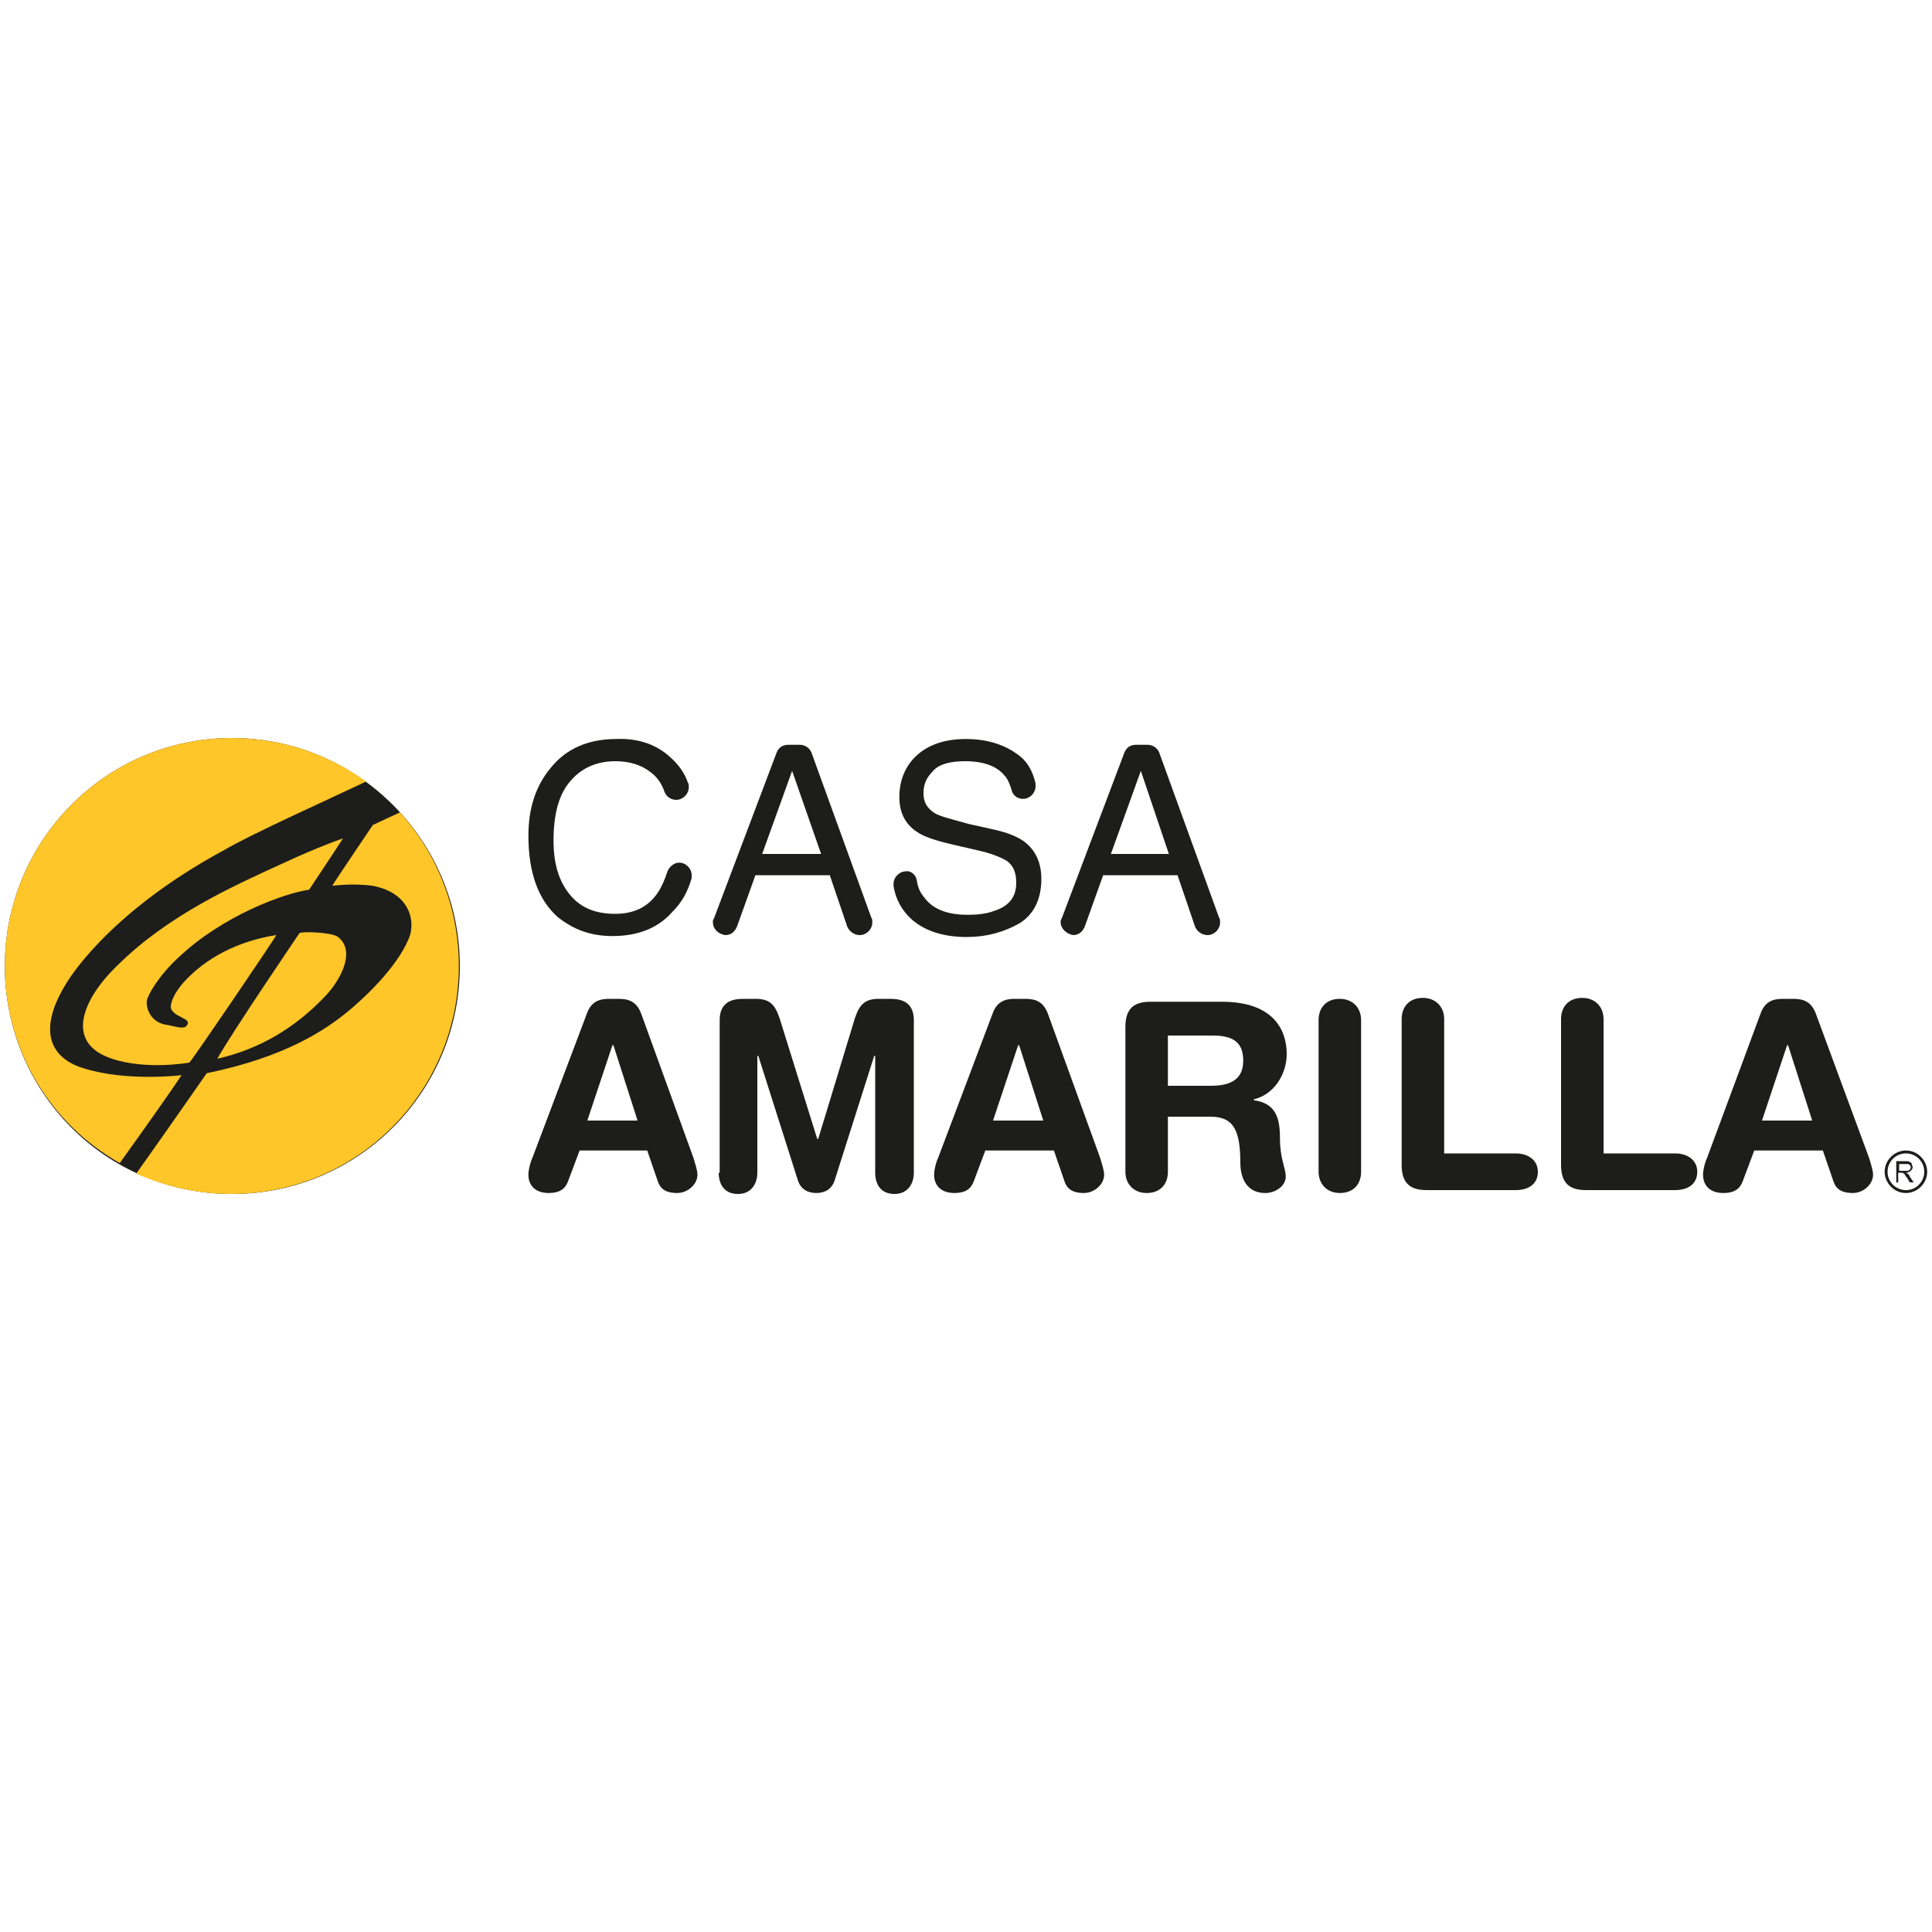
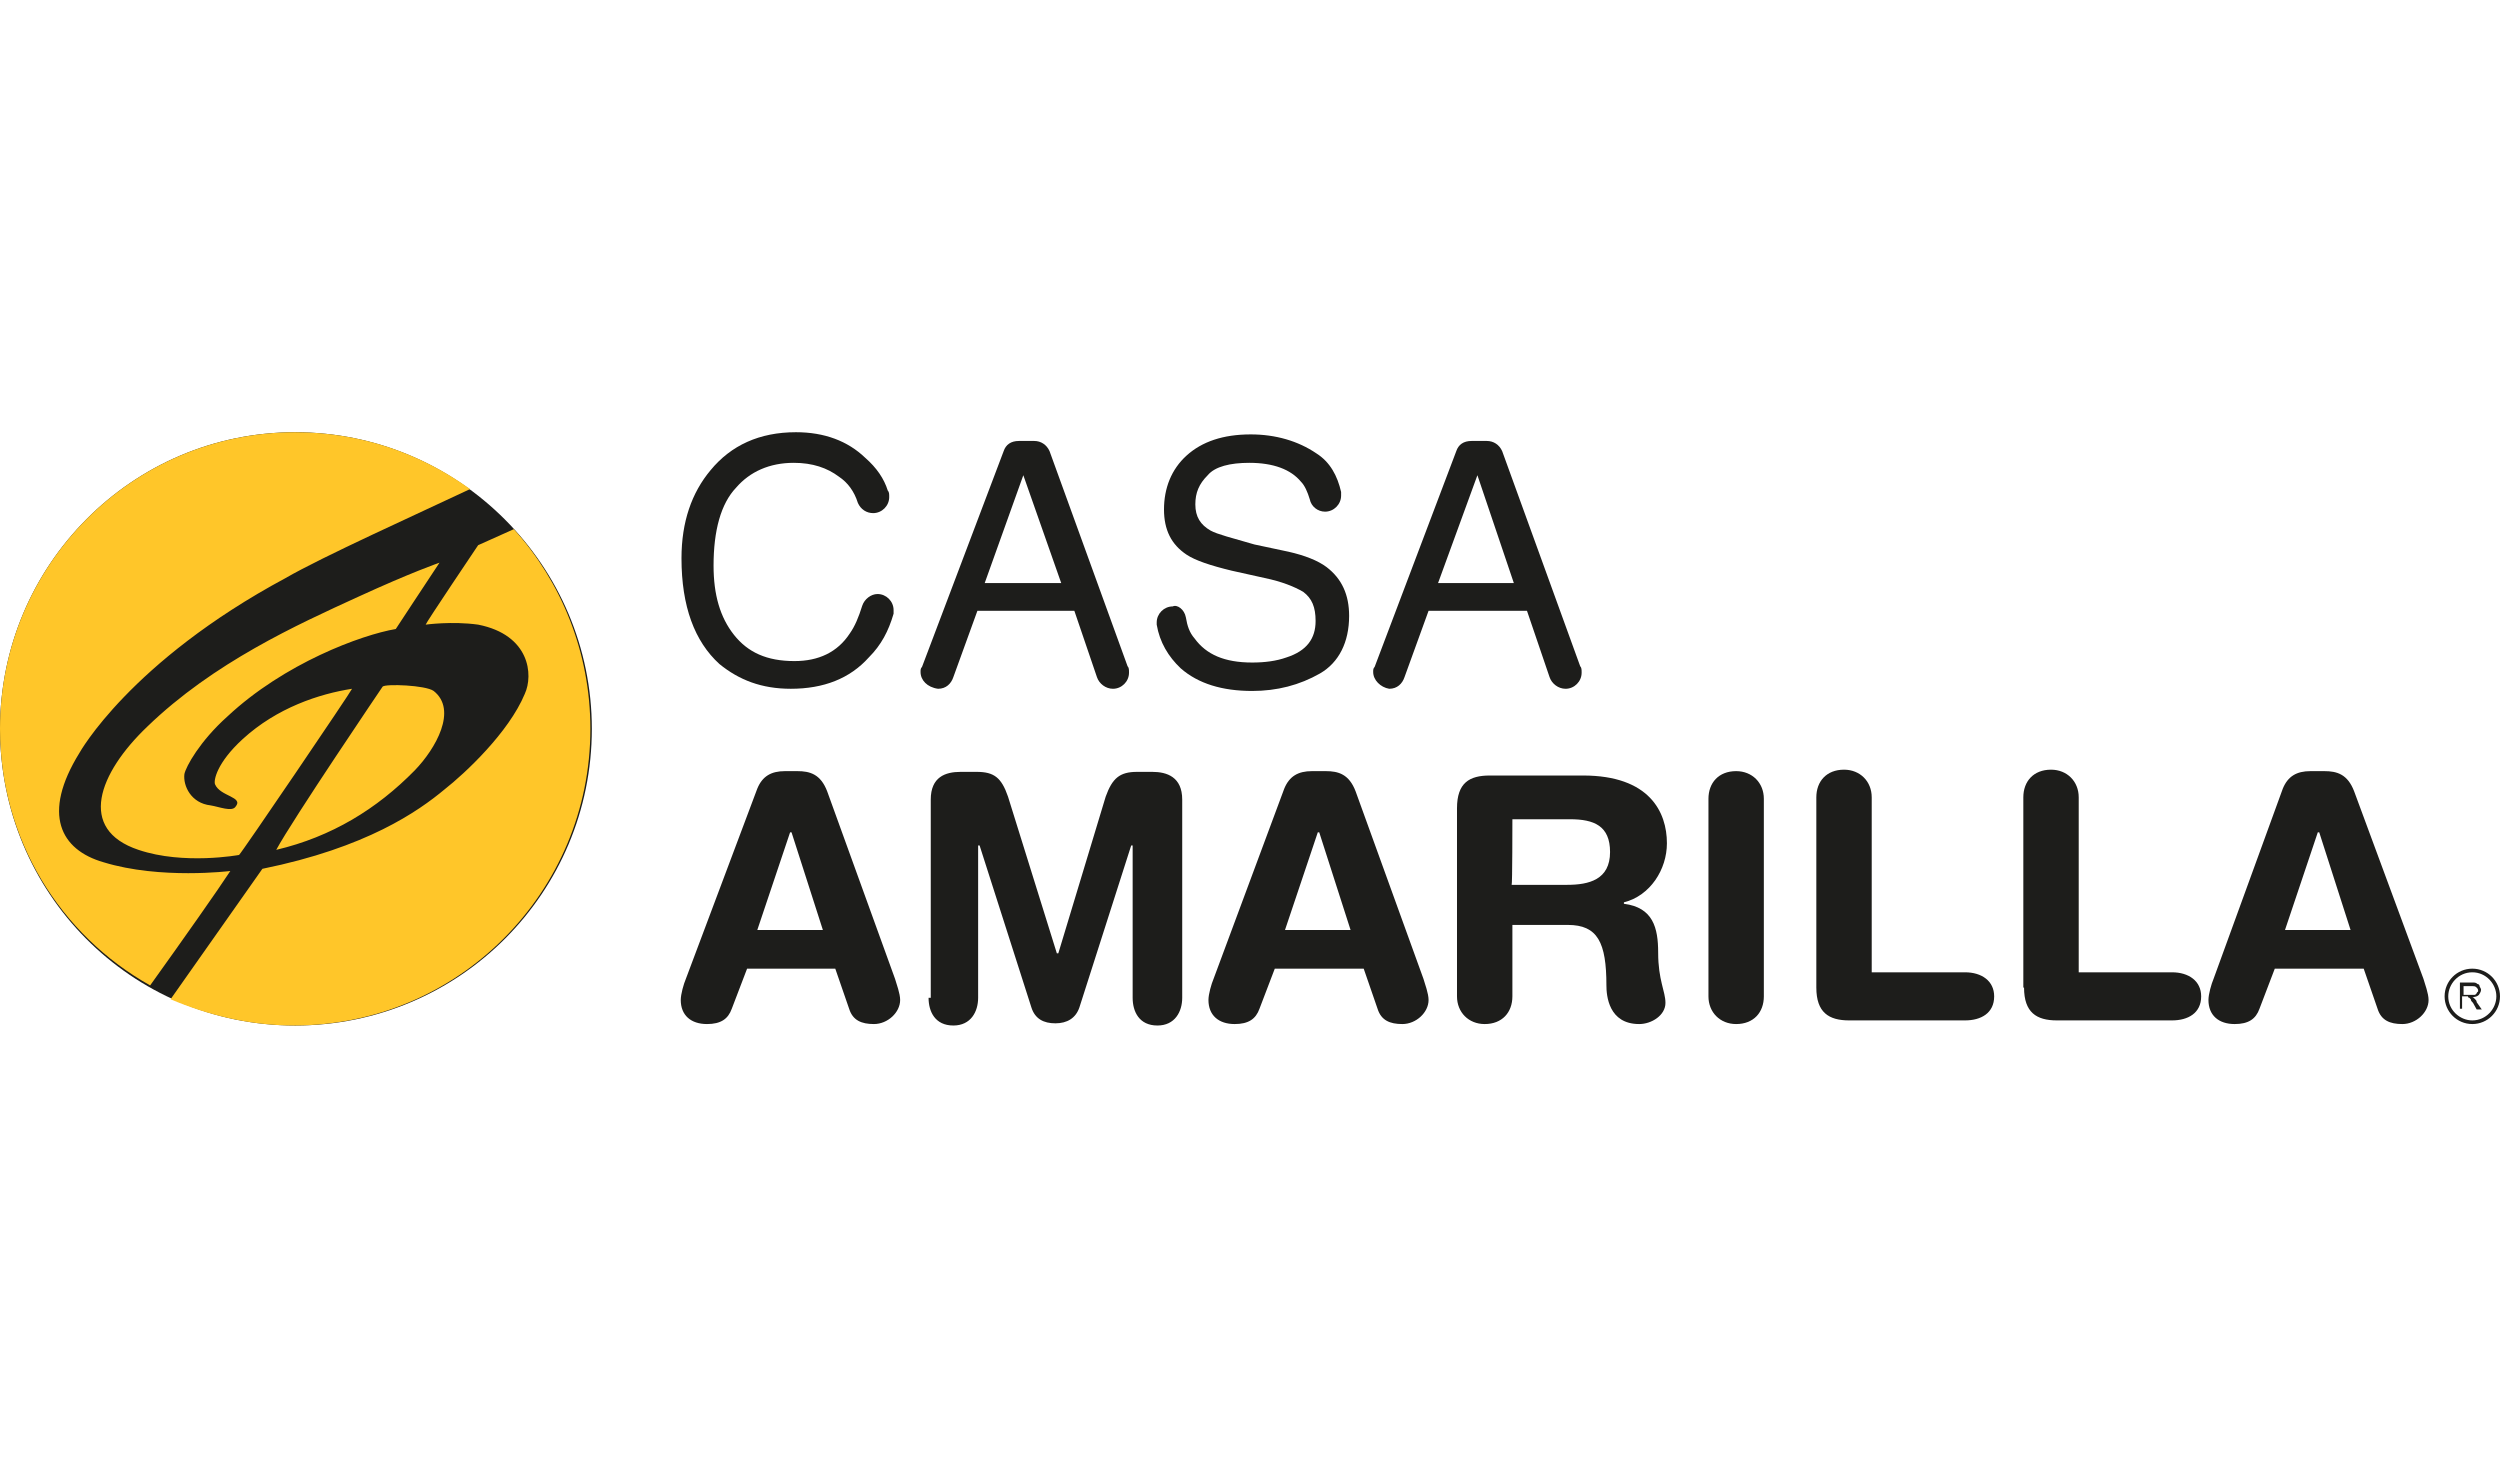
- <svg xmlns="http://www.w3.org/2000/svg" version="1.1" id="Capa_1" x="0px" y="0px" viewBox="0 0 200 200" style="enable-background:new 0 0 200 200;" xml:space="preserve">
+ <svg xmlns="http://www.w3.org/2000/svg" version="1.1" id="Capa_1" x="0px" y="0px" viewBox="0 0 343 200" style="enable-background:new 0 0 343 200;" xml:space="preserve">
  <style type="text/css">
	.st0{fill:#1D1D1B;}
	.st1{fill-rule:evenodd;clip-rule:evenodd;fill:#1D1D1B;}
	.st2{fill:#FFC629;}
</style>
  <g>
    <g>
-       <path class="st0" d="M121,88.4l-2.9-8.6l-3.1,8.6H121z M109.8,95.5c0-0.2,0-0.3,0.1-0.4l6.5-17.2c0.2-0.5,0.6-0.8,1.2-0.8h1.2    c0.5,0,1,0.3,1.2,0.8l6.2,17.1c0.1,0.1,0.1,0.3,0.1,0.5c0,0.7-0.6,1.3-1.3,1.3c-0.6,0-1.1-0.4-1.3-0.9l-1.8-5.3h-7.7l-1.9,5.3    c-0.2,0.5-0.6,0.9-1.2,0.9C110.4,96.7,109.8,96.1,109.8,95.5z" />
-       <path class="st0" d="M94.9,91.1c0.1,0.7,0.3,1.2,0.7,1.7c0.9,1.3,2.4,1.9,4.6,1.9c1,0,1.9-0.1,2.7-0.4c1.6-0.5,2.3-1.5,2.3-2.9    c0-1.1-0.3-1.8-1-2.3c-0.7-0.4-1.7-0.8-3.1-1.1l-2.6-0.6c-1.7-0.4-2.9-0.8-3.6-1.3c-1.2-0.8-1.8-2-1.8-3.6c0-1.7,0.6-3.2,1.8-4.3    c1.2-1.1,2.9-1.7,5.1-1.7c2,0,3.8,0.5,5.2,1.5c1.1,0.7,1.7,1.8,2,3.1c0,0.1,0,0.2,0,0.3c0,0.7-0.6,1.3-1.3,1.3    c-0.6,0-1.1-0.4-1.2-1c-0.2-0.6-0.4-1.1-0.7-1.4c-0.8-1-2.2-1.5-4.1-1.5c-1.5,0-2.7,0.3-3.3,1c-0.7,0.7-1,1.4-1,2.3    c0,1,0.4,1.6,1.2,2.1c0.5,0.3,1.7,0.6,3.5,1.1l2.7,0.6c1.3,0.3,2.3,0.7,3,1.2c1.2,0.9,1.8,2.2,1.8,3.9c0,2.1-0.8,3.7-2.3,4.6    c-1.6,0.9-3.4,1.4-5.4,1.4c-2.4,0-4.3-0.6-5.7-1.8c-1-0.9-1.7-2.1-1.9-3.5c0-0.1,0-0.1,0-0.2c0-0.7,0.6-1.3,1.3-1.3    C94.2,90.1,94.8,90.5,94.9,91.1z" />
-       <path class="st0" d="M69.4,78.4c0.9,0.8,1.5,1.7,1.8,2.6c0.1,0.1,0.1,0.3,0.1,0.5c0,0.7-0.6,1.3-1.3,1.3c-0.5,0-1-0.3-1.2-0.8    c-0.3-0.9-0.8-1.6-1.5-2.1c-0.9-0.7-2.1-1.1-3.6-1.1c-1.9,0-3.5,0.7-4.6,2c-1.2,1.3-1.8,3.4-1.8,6.2c0,2.3,0.5,4.1,1.6,5.5    c1.1,1.4,2.6,2.1,4.8,2.1c1.9,0,3.4-0.7,4.4-2.2c0.4-0.6,0.7-1.3,1-2.2c0.2-0.5,0.7-0.9,1.2-0.9c0.7,0,1.3,0.6,1.3,1.3    c0,0.1,0,0.2,0,0.3c-0.4,1.4-1,2.5-2,3.5c-1.5,1.7-3.6,2.5-6.2,2.5c-2.3,0-4.1-0.7-5.7-2c-2-1.8-3-4.6-3-8.4c0-2.9,0.8-5.2,2.3-7    c1.6-2,3.9-3,6.8-3C66.1,76.4,68,77.1,69.4,78.4z" />
-       <path class="st0" d="M85,88.4L82,79.8l-3.1,8.6H85z M73.8,95.5c0-0.2,0-0.3,0.1-0.4l6.5-17.2c0.2-0.5,0.6-0.8,1.2-0.8h1.2    c0.5,0,1,0.3,1.2,0.8l6.2,17.1c0.1,0.1,0.1,0.3,0.1,0.5c0,0.7-0.6,1.3-1.3,1.3c-0.6,0-1.1-0.4-1.3-0.9l-1.8-5.3h-7.7l-1.9,5.3    c-0.2,0.5-0.6,0.9-1.2,0.9C74.3,96.7,73.8,96.1,73.8,95.5z" />
+       <path class="st0" d="M207.7,80l-5-14.8L197.3,80H207.7z M188.4,92.2c0-0.3,0-0.5,0.2-0.7l11.2-29.6c0.3-0.9,1-1.4,2.1-1.4h2.1    c0.9,0,1.7,0.5,2.1,1.4l10.7,29.5c0.2,0.2,0.2,0.5,0.2,0.9c0,1.2-1,2.2-2.2,2.2c-1,0-1.9-0.7-2.2-1.6l-3.1-9.1H196l-3.3,9.1    c-0.3,0.9-1,1.6-2.1,1.6C189.4,94.3,188.4,93.3,188.4,92.2z" />
+       <path class="st0" d="M162.7,84.7c0.2,1.2,0.5,2.1,1.2,2.9c1.6,2.2,4.1,3.3,7.9,3.3c1.7,0,3.3-0.2,4.7-0.7c2.8-0.9,4-2.6,4-5    c0-1.9-0.5-3.1-1.7-4c-1.2-0.7-2.9-1.4-5.3-1.9l-4.5-1c-2.9-0.7-5-1.4-6.2-2.2c-2.1-1.4-3.1-3.4-3.1-6.2c0-2.9,1-5.5,3.1-7.4    c2.1-1.9,5-2.9,8.8-2.9c3.4,0,6.5,0.9,9,2.6c1.9,1.2,2.9,3.1,3.4,5.3c0,0.2,0,0.3,0,0.5c0,1.2-1,2.2-2.2,2.2c-1,0-1.9-0.7-2.1-1.7    c-0.3-1-0.7-1.9-1.2-2.4c-1.4-1.7-3.8-2.6-7.1-2.6c-2.6,0-4.7,0.5-5.7,1.7c-1.2,1.2-1.7,2.4-1.7,4c0,1.7,0.7,2.8,2.1,3.6    c0.9,0.5,2.9,1,6,1.9l4.7,1c2.2,0.5,4,1.2,5.2,2.1c2.1,1.6,3.1,3.8,3.1,6.7c0,3.6-1.4,6.4-4,7.9c-2.8,1.6-5.9,2.4-9.3,2.4    c-4.1,0-7.4-1-9.8-3.1c-1.7-1.6-2.9-3.6-3.3-6c0-0.2,0-0.2,0-0.3c0-1.2,1-2.2,2.2-2.2C161.5,82.9,162.5,83.6,162.7,84.7z" />
+       <path class="st0" d="M118.7,62.8c1.6,1.4,2.6,2.9,3.1,4.5c0.2,0.2,0.2,0.5,0.2,0.9c0,1.2-1,2.2-2.2,2.2c-0.9,0-1.7-0.5-2.1-1.4    c-0.5-1.6-1.4-2.8-2.6-3.6c-1.6-1.2-3.6-1.9-6.2-1.9c-3.3,0-6,1.2-7.9,3.4c-2.1,2.2-3.1,5.9-3.1,10.7c0,4,0.9,7.1,2.8,9.5    c1.9,2.4,4.5,3.6,8.3,3.6c3.3,0,5.9-1.2,7.6-3.8c0.7-1,1.2-2.2,1.7-3.8c0.3-0.9,1.2-1.6,2.1-1.6c1.2,0,2.2,1,2.2,2.2    c0,0.2,0,0.3,0,0.5c-0.7,2.4-1.7,4.3-3.4,6c-2.6,2.9-6.2,4.3-10.7,4.3c-4,0-7.1-1.2-9.8-3.4c-3.4-3.1-5.2-7.9-5.2-14.5    c0-5,1.4-9,4-12.1c2.8-3.4,6.7-5.2,11.7-5.2C113.1,59.3,116.3,60.5,118.7,62.8z" />
+       <path class="st0" d="M145.6,80l-5.2-14.8L135.1,80H145.6z M126.3,92.2c0-0.3,0-0.5,0.2-0.7l11.2-29.6c0.3-0.9,1-1.4,2.1-1.4h2.1    c0.9,0,1.7,0.5,2.1,1.4l10.7,29.5c0.2,0.2,0.2,0.5,0.2,0.9c0,1.2-1,2.2-2.2,2.2c-1,0-1.9-0.7-2.2-1.6l-3.1-9.1h-13.3l-3.3,9.1    c-0.3,0.9-1,1.6-2.1,1.6C127.2,94.3,126.3,93.3,126.3,92.2z" />
    </g>
    <g>
-       <path class="st1" d="M0.5,100C0.5,87,11,76.4,24,76.4S47.6,87,47.6,100c0,13-10.5,23.6-23.6,23.6S0.5,113,0.5,100z" />
-       <path class="st2" d="M35,97c1.9,1.5,0.2,4.6-1.5,6.3c-3,3.1-6.6,5.3-11,6.3c1.3-2.4,8.5-13,8.5-13C31.2,96.4,34.4,96.5,35,97z     M29,89.5c4.3-2,6.5-2.7,6.5-2.7c-0.9,1.4-3.5,5.3-3.5,5.3c-2.7,0.4-8.9,2.7-13.4,6.9c-2.2,2-3.3,4-3.4,4.6    c-0.1,0.9,0.5,2.3,2.1,2.5c0.7,0.1,1.7,0.5,2,0.1c0.7-0.8-1.2-0.8-1.6-1.8c-0.1-0.3,0.1-1.7,2.2-3.6c2.7-2.5,6.1-3.6,8.7-4    c-0.1,0.3-8.8,13.1-9,13.2c0,0-4.4,0.8-8-0.4c-4.9-1.6-3.2-6.1,0.7-9.8C17.5,94.7,24.2,91.7,29,89.5z M41.4,84.1    c3.8,4.2,6.1,9.8,6.1,15.9c0,13-10.5,23.6-23.6,23.6c-3.5,0-6.8-0.8-9.8-2.1c3.9-5.5,7.3-10.4,7.3-10.4c8.3-1.7,12.4-4.6,14.5-6.3    c1.6-1.3,5.1-4.5,6.4-7.6c0.7-1.5,0.4-4.7-3.7-5.5c-2.1-0.3-4.2,0-4.2,0c0-0.1,4.2-6.3,4.2-6.3L41.4,84.1z M0.5,100    C0.5,87,11,76.4,24,76.4c5.2,0,10,1.7,13.9,4.5c-4.2,2-11.8,5.4-14.7,7.1c-12.4,6.7-16.4,13.9-16.4,13.9c-3,4.9-1.5,7.7,1.9,8.7    c4.5,1.4,10.1,0.7,10.1,0.7c-1,1.5-3.6,5.2-6.4,9.1C5.3,116.4,0.5,108.8,0.5,100z" />
+       <path class="st1" d="M0,100c0-22.4,18.1-40.7,40.5-40.7S81.2,77.6,81.2,100s-18.1,40.7-40.7,40.7S0,122.4,0,100z" />
+       <path class="st2" d="M59.5,94.8c3.3,2.6,0.3,7.9-2.6,10.9c-5.2,5.3-11.4,9.1-19,10.9c2.2-4.1,14.6-22.4,14.6-22.4    C52.9,93.8,58.4,94,59.5,94.8z M49.1,81.9c7.4-3.4,11.2-4.7,11.2-4.7c-1.6,2.4-6,9.1-6,9.1C49.6,87.1,39,91,31.2,98.3    c-3.8,3.4-5.7,6.9-5.9,7.9c-0.2,1.6,0.9,4,3.6,4.3c1.2,0.2,2.9,0.9,3.4,0.2c1.2-1.4-2.1-1.4-2.8-3.1c-0.2-0.5,0.2-2.9,3.8-6.2    c4.7-4.3,10.5-6.2,15-6.9c-0.2,0.5-15.2,22.6-15.5,22.8c0,0-7.6,1.4-13.8-0.7c-8.4-2.8-5.5-10.5,1.2-16.9    C29.3,90.9,40.8,85.7,49.1,81.9z M70.5,72.6C77,79.8,81,89.5,81,100c0,22.4-18.1,40.7-40.7,40.7c-6,0-11.7-1.4-16.9-3.6    c6.7-9.5,12.6-17.9,12.6-17.9c14.3-2.9,21.4-7.9,25-10.9c2.8-2.2,8.8-7.8,11-13.1c1.2-2.6,0.7-8.1-6.4-9.5c-3.6-0.5-7.2,0-7.2,0    c0-0.2,7.2-10.9,7.2-10.9L70.5,72.6z M0,100c0-22.4,18.1-40.7,40.5-40.7c9,0,17.2,2.9,24,7.8c-7.2,3.4-20.3,9.3-25.3,12.2    c-21.4,11.5-28.3,24-28.3,24c-5.2,8.4-2.6,13.3,3.3,15c7.8,2.4,17.4,1.2,17.4,1.2c-1.7,2.6-6.2,9-11,15.7C8.3,128.3,0,115.2,0,100    z" />
    </g>
    <g>
      <g>
-         <path class="st1" d="M196.3,122.4v-2.2h1c0.2,0,0.3,0,0.4,0.1c0.1,0,0.2,0.1,0.2,0.2s0.1,0.2,0.1,0.3c0,0.2-0.1,0.3-0.2,0.4     c-0.1,0.1-0.3,0.2-0.5,0.2c0.1,0,0.1,0.1,0.2,0.1c0.1,0.1,0.2,0.2,0.2,0.3l0.4,0.6h-0.4l-0.3-0.5c-0.1-0.1-0.2-0.2-0.2-0.3     c-0.1-0.1-0.1-0.1-0.1-0.1c0,0-0.1,0-0.1-0.1c0,0-0.1,0-0.2,0h-0.3v1H196.3z M196.6,121.2h0.6c0.1,0,0.2,0,0.3,0     c0.1,0,0.1-0.1,0.2-0.1c0-0.1,0.1-0.1,0.1-0.2c0-0.1,0-0.2-0.1-0.3c-0.1-0.1-0.2-0.1-0.4-0.1h-0.7V121.2z" />
-         <path class="st0" d="M197.3,119.1c1.2,0,2.2,1,2.2,2.2c0,1.2-1,2.2-2.2,2.2c-1.2,0-2.2-1-2.2-2.2     C195.1,120.1,196.1,119.1,197.3,119.1z M197.3,119.4c-1.1,0-1.9,0.9-1.9,1.9c0,1.1,0.9,1.9,1.9,1.9c1.1,0,1.9-0.9,1.9-1.9     C199.2,120.3,198.4,119.4,197.3,119.4z" />
+         <path class="st1" d="M337.5,138.6v-3.8h1.7c0.3,0,0.5,0,0.7,0.2c0.2,0,0.3,0.2,0.3,0.3s0.2,0.3,0.2,0.5c0,0.3-0.2,0.5-0.3,0.7     c-0.2,0.2-0.5,0.3-0.9,0.3c0.2,0,0.2,0.2,0.3,0.2c0.2,0.2,0.3,0.3,0.3,0.5l0.7,1h-0.7l-0.5-0.9c-0.2-0.2-0.3-0.3-0.3-0.5     c-0.2-0.2-0.2-0.2-0.2-0.2s-0.2,0-0.2-0.2c0,0-0.2,0-0.3,0h-0.5v1.7H337.5z M338,136.5h1c0.2,0,0.3,0,0.5,0     c0.2,0,0.2-0.2,0.3-0.2c0-0.2,0.2-0.2,0.2-0.3c0-0.2,0-0.3-0.2-0.5c-0.2-0.2-0.3-0.2-0.7-0.2H338L338,136.5L338,136.5z" />
+         <path class="st0" d="M339.2,132.9c2.1,0,3.8,1.7,3.8,3.8s-1.7,3.8-3.8,3.8c-2.1,0-3.8-1.7-3.8-3.8S337.1,132.9,339.2,132.9z      M339.2,133.4c-1.9,0-3.3,1.6-3.3,3.3c0,1.9,1.6,3.3,3.3,3.3c1.9,0,3.3-1.6,3.3-3.3S341.1,133.4,339.2,133.4z" />
      </g>
      <g>
-         <path class="st1" d="M55.1,119.9c-0.2,0.4-0.4,1.2-0.4,1.7c0,1.2,0.8,1.9,2.1,1.9c1.1,0,1.7-0.4,2-1.2l1.2-3.2H67l1.1,3.2     c0.3,0.9,1,1.2,2,1.2c1.1,0,2.1-0.9,2.1-1.9c0-0.5-0.3-1.3-0.4-1.7L66.4,105c-0.5-1.4-1.4-1.6-2.4-1.6H63c-1.1,0-1.8,0.4-2.2,1.4     L55.1,119.9z M66,116h-5.2l2.6-7.8h0.1L66,116z" />
-         <path class="st1" d="M74.4,121.4c0,1.1,0.5,2.2,2,2.2c1.4,0,2-1.1,2-2.2v-12.1h0.1l4.1,12.9c0.3,0.9,1,1.3,1.9,1.3     c0.9,0,1.6-0.4,1.9-1.3l4.1-12.9h0.1v12.1c0,1.1,0.5,2.2,2,2.2c1.4,0,2-1.1,2-2.2v-15.8c0-1.8-1.2-2.2-2.4-2.2h-1.2     c-1.4,0-2,0.5-2.5,2l-3.8,12.5h-0.1l-3.9-12.5c-0.5-1.5-1.1-2-2.5-2h-1.3c-1.2,0-2.4,0.4-2.4,2.2V121.4z" />
-         <path class="st1" d="M97.1,119.9c-0.2,0.4-0.4,1.2-0.4,1.7c0,1.2,0.8,1.9,2.1,1.9c1.1,0,1.7-0.4,2-1.2l1.2-3.2h7.1l1.1,3.2     c0.3,0.9,1,1.2,2,1.2c1.1,0,2.1-0.9,2.1-1.9c0-0.5-0.3-1.3-0.4-1.7l-5.4-14.9c-0.5-1.4-1.4-1.6-2.4-1.6H105     c-1.1,0-1.8,0.4-2.2,1.4L97.1,119.9z M108,116h-5.2l2.6-7.8h0.1L108,116z" />
-         <path class="st1" d="M116.5,121.3c0,1.3,0.9,2.2,2.2,2.2c1.4,0,2.2-0.9,2.2-2.2v-5.7h4.4c2.4,0,3.1,1.4,3.1,4.8     c0,0.8,0.2,3.1,2.6,3.1c1,0,2.1-0.7,2.1-1.7c0-0.9-0.6-1.8-0.6-4c0-2-0.4-3.6-2.7-3.9v-0.1c2.1-0.5,3.4-2.6,3.4-4.7     c0-2.5-1.4-5.4-6.7-5.4h-7.4c-1.6,0-2.6,0.6-2.6,2.6V121.3z M120.9,107.2h4.6c1.9,0,3.2,0.5,3.2,2.6c0,2.2-1.7,2.6-3.4,2.6h-4.4     V107.2z" />
-         <path class="st1" d="M136.5,121.3c0,1.3,0.9,2.2,2.2,2.2c1.4,0,2.2-0.9,2.2-2.2v-15.7c0-1.3-0.9-2.2-2.2-2.2     c-1.4,0-2.2,0.9-2.2,2.2V121.3z" />
-         <path class="st1" d="M145.1,120.6c0,2,1,2.6,2.6,2.6h9.2c1.3,0,2.3-0.6,2.3-1.9c0-1.2-1-1.9-2.3-1.9h-7.4v-13.9     c0-1.3-0.9-2.2-2.2-2.2c-1.4,0-2.2,0.9-2.2,2.2V120.6z" />
-         <path class="st1" d="M161.6,120.6c0,2,1,2.6,2.6,2.6h9.2c1.3,0,2.3-0.6,2.3-1.9c0-1.2-1-1.9-2.3-1.9H166v-13.9     c0-1.3-0.9-2.2-2.2-2.2c-1.4,0-2.2,0.9-2.2,2.2V120.6z" />
-         <path class="st1" d="M176.7,119.9c-0.2,0.4-0.4,1.2-0.4,1.7c0,1.2,0.8,1.9,2.1,1.9c1.1,0,1.7-0.4,2-1.2l1.2-3.2h7.1l1.1,3.2     c0.3,0.9,1,1.2,2,1.2c1.1,0,2.1-0.9,2.1-1.9c0-0.5-0.3-1.3-0.4-1.7L188,105c-0.5-1.4-1.4-1.6-2.4-1.6h-1.1     c-1.1,0-1.8,0.4-2.2,1.4L176.7,119.9z M187.6,116h-5.2l2.6-7.8h0.1L187.6,116z" />
+         <path class="st1" d="M94.1,134.3c-0.3,0.7-0.7,2.1-0.7,2.9c0,2.1,1.4,3.3,3.6,3.3c1.9,0,2.9-0.7,3.4-2.1l2.1-5.5h12.1l1.9,5.5     c0.5,1.6,1.7,2.1,3.4,2.1c1.9,0,3.6-1.6,3.6-3.3c0-0.9-0.5-2.2-0.7-2.9l-9.3-25.7c-0.9-2.4-2.4-2.8-4.1-2.8h-1.7     c-1.9,0-3.1,0.7-3.8,2.4L94.1,134.3z M112.9,127.6h-9l4.5-13.4h0.2L112.9,127.6z" />
+         <path class="st1" d="M127.4,136.9c0,1.9,0.9,3.8,3.4,3.8c2.4,0,3.4-1.9,3.4-3.8V116h0.2l7.1,22.2c0.5,1.6,1.7,2.2,3.3,2.2     c1.6,0,2.8-0.7,3.3-2.2l7.1-22.2h0.2v20.9c0,1.9,0.9,3.8,3.4,3.8c2.4,0,3.4-1.9,3.4-3.8v-27.2c0-3.1-2.1-3.8-4.1-3.8H156     c-2.4,0-3.4,0.9-4.3,3.4l-6.5,21.5h-0.2l-6.7-21.5c-0.9-2.6-1.9-3.4-4.3-3.4h-2.2c-2.1,0-4.1,0.7-4.1,3.8v27.2H127.4z" />
+         <path class="st1" d="M166.5,134.3c-0.3,0.7-0.7,2.1-0.7,2.9c0,2.1,1.4,3.3,3.6,3.3c1.9,0,2.9-0.7,3.4-2.1l2.1-5.5h12.2l1.9,5.5     c0.5,1.6,1.7,2.1,3.4,2.1c1.9,0,3.6-1.6,3.6-3.3c0-0.9-0.5-2.2-0.7-2.9l-9.3-25.7c-0.9-2.4-2.4-2.8-4.1-2.8h-1.9     c-1.9,0-3.1,0.7-3.8,2.4L166.5,134.3z M185.3,127.6h-9l4.5-13.4h0.2L185.3,127.6z" />
+         <path class="st1" d="M199.9,136.7c0,2.2,1.6,3.8,3.8,3.8c2.4,0,3.8-1.6,3.8-3.8v-9.8h7.6c4.1,0,5.3,2.4,5.3,8.3     c0,1.4,0.3,5.3,4.5,5.3c1.7,0,3.6-1.2,3.6-2.9c0-1.6-1-3.1-1-6.9c0-3.4-0.7-6.2-4.7-6.7v-0.2c3.6-0.9,5.9-4.5,5.9-8.1     c0-4.3-2.4-9.3-11.5-9.3h-12.8c-2.8,0-4.5,1-4.5,4.5V136.7z M207.5,112.4h7.9c3.3,0,5.5,0.9,5.5,4.5c0,3.8-2.9,4.5-5.9,4.5h-7.6     C207.5,121.4,207.5,112.4,207.5,112.4z" />
+         <path class="st1" d="M234.4,136.7c0,2.2,1.6,3.8,3.8,3.8c2.4,0,3.8-1.6,3.8-3.8v-27.1c0-2.2-1.6-3.8-3.8-3.8     c-2.4,0-3.8,1.6-3.8,3.8V136.7z" />
+         <path class="st1" d="M249.2,135.5c0,3.4,1.7,4.5,4.5,4.5h15.9c2.2,0,4-1,4-3.3c0-2.1-1.7-3.3-4-3.3h-12.8v-24     c0-2.2-1.6-3.8-3.8-3.8c-2.4,0-3.8,1.6-3.8,3.8L249.2,135.5L249.2,135.5z" />
+         <path class="st1" d="M277.7,135.5c0,3.4,1.7,4.5,4.5,4.5H298c2.2,0,4-1,4-3.3c0-2.1-1.7-3.3-4-3.3h-12.8v-24     c0-2.2-1.6-3.8-3.8-3.8c-2.4,0-3.8,1.6-3.8,3.8V135.5z" />
+         <path class="st1" d="M303.7,134.3c-0.3,0.7-0.7,2.1-0.7,2.9c0,2.1,1.4,3.3,3.6,3.3c1.9,0,2.9-0.7,3.4-2.1l2.1-5.5h12.2l1.9,5.5     c0.5,1.6,1.7,2.1,3.4,2.1c1.9,0,3.6-1.6,3.6-3.3c0-0.9-0.5-2.2-0.7-2.9l-9.5-25.7c-0.9-2.4-2.4-2.8-4.1-2.8h-1.9     c-1.9,0-3.1,0.7-3.8,2.4L303.7,134.3z M322.5,127.6h-9l4.5-13.4h0.2L322.5,127.6z" />
      </g>
    </g>
  </g>
</svg>
